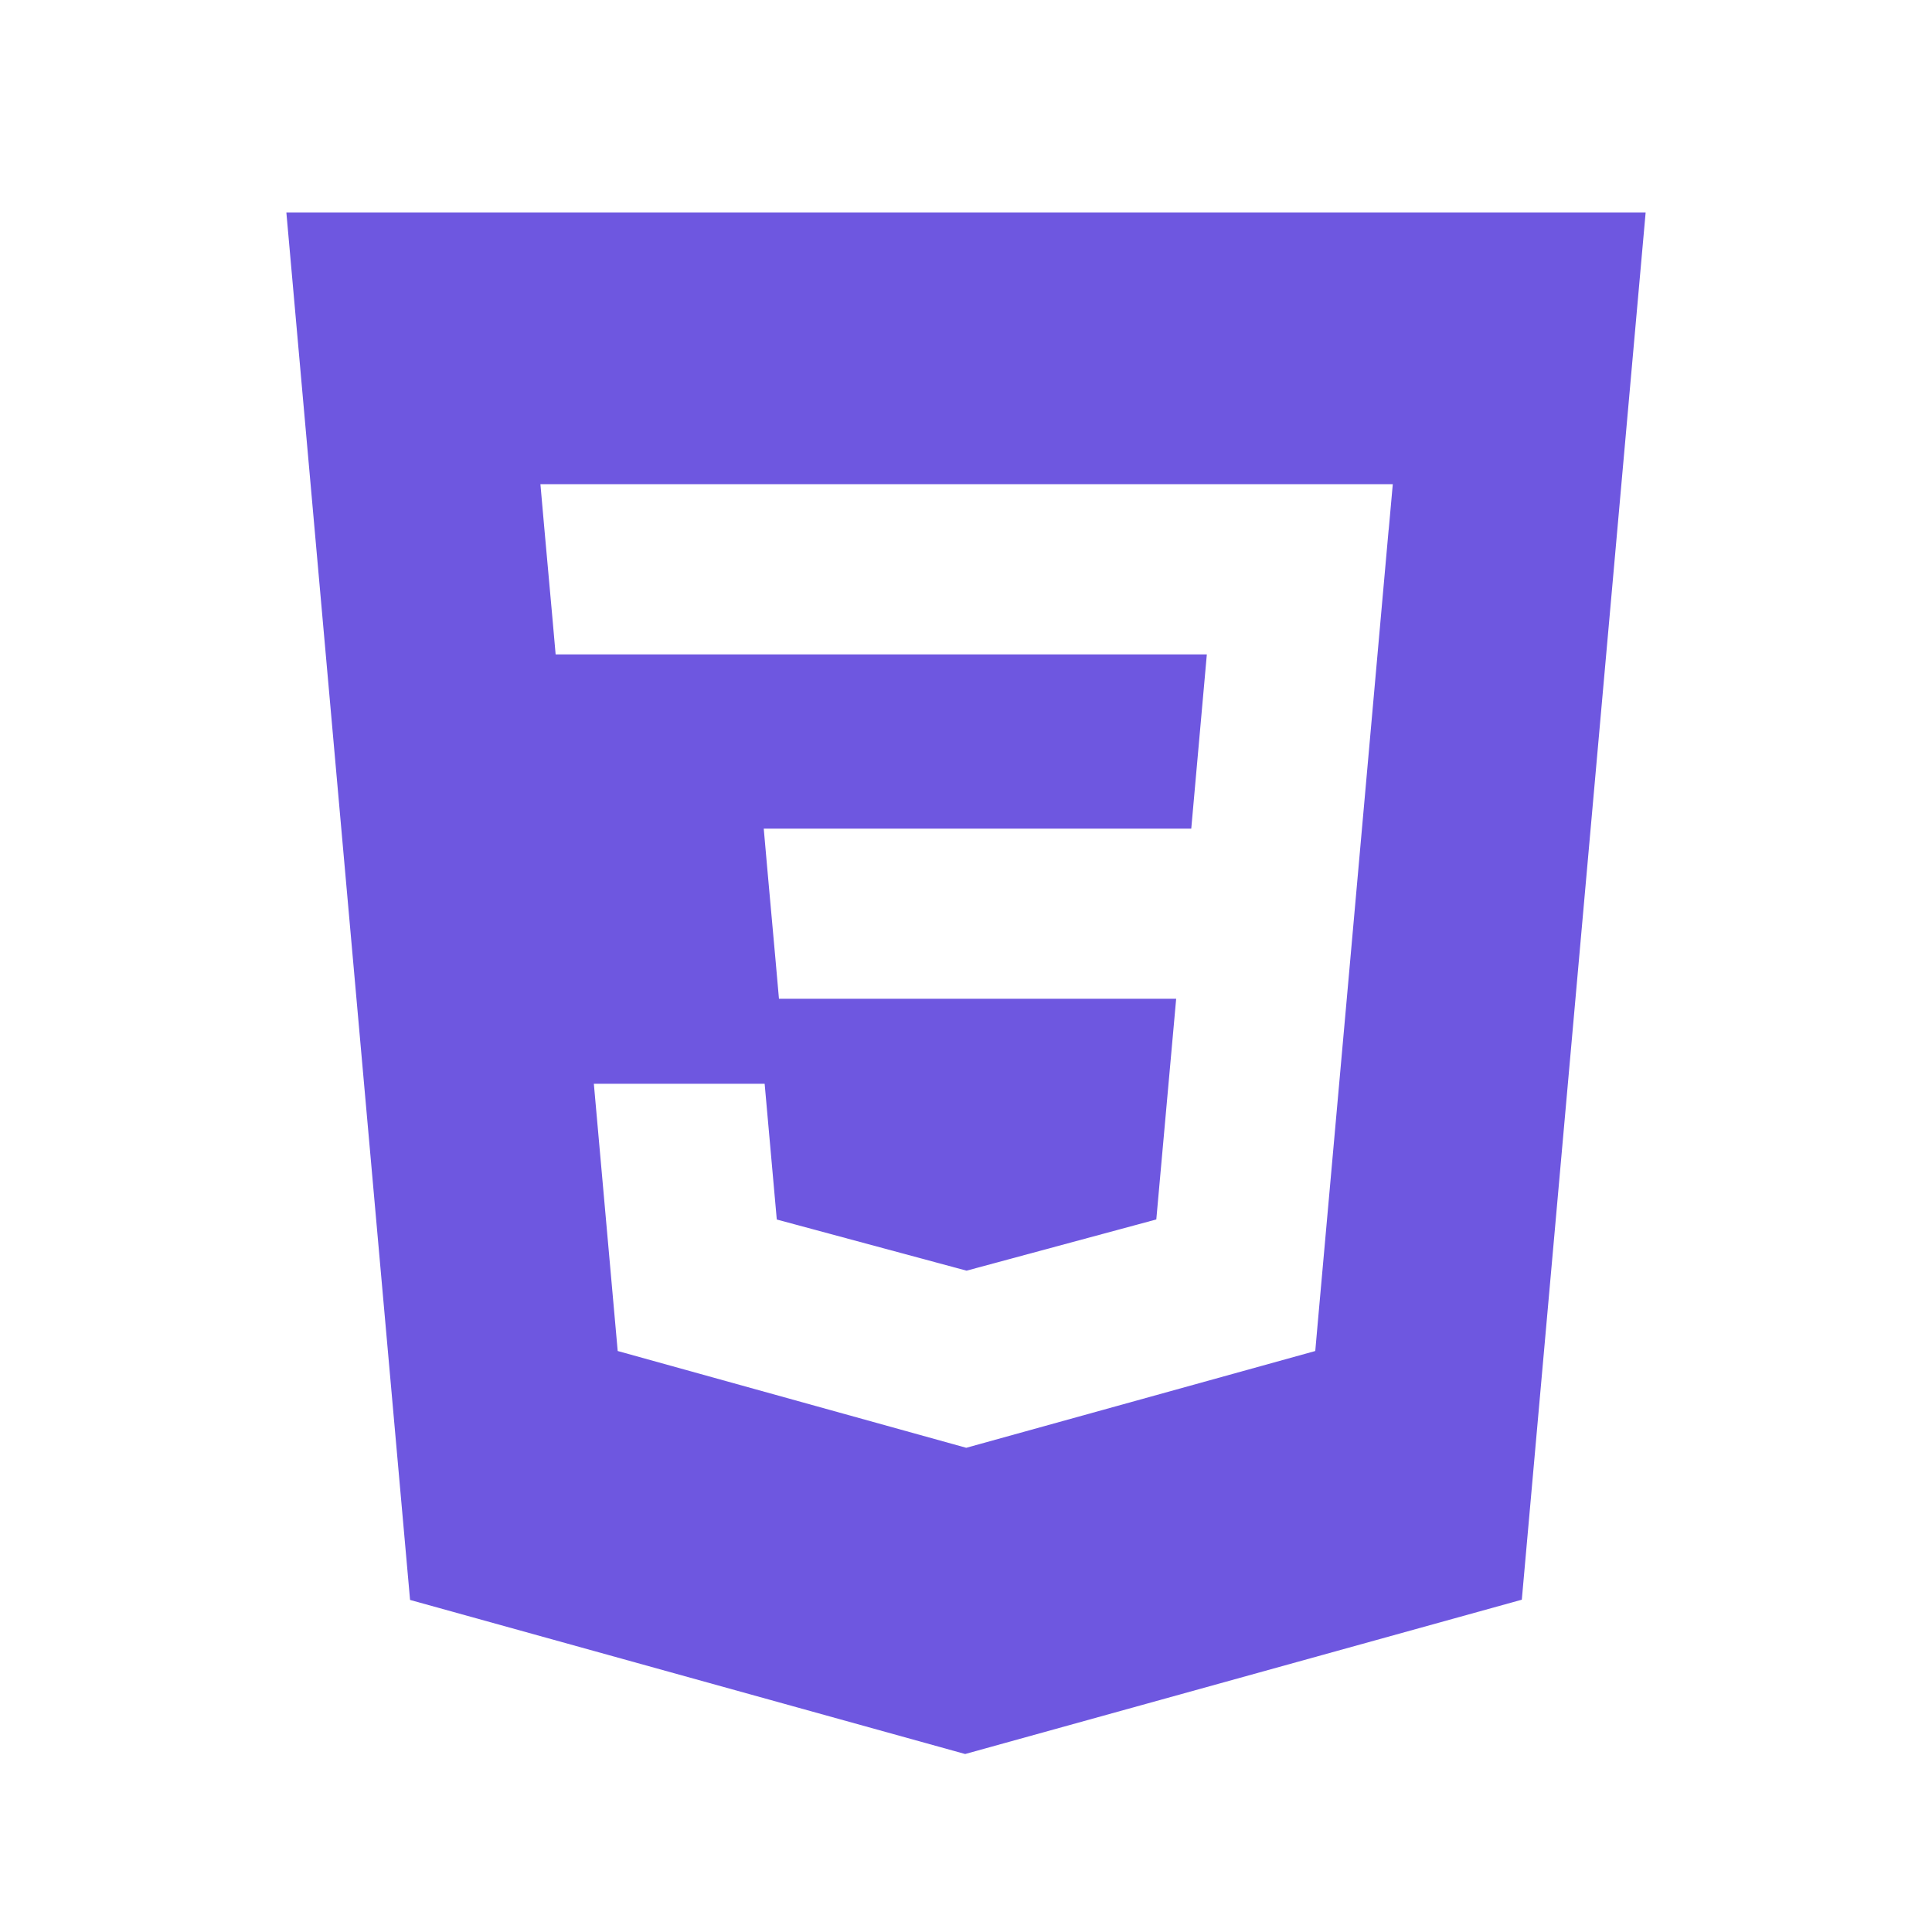
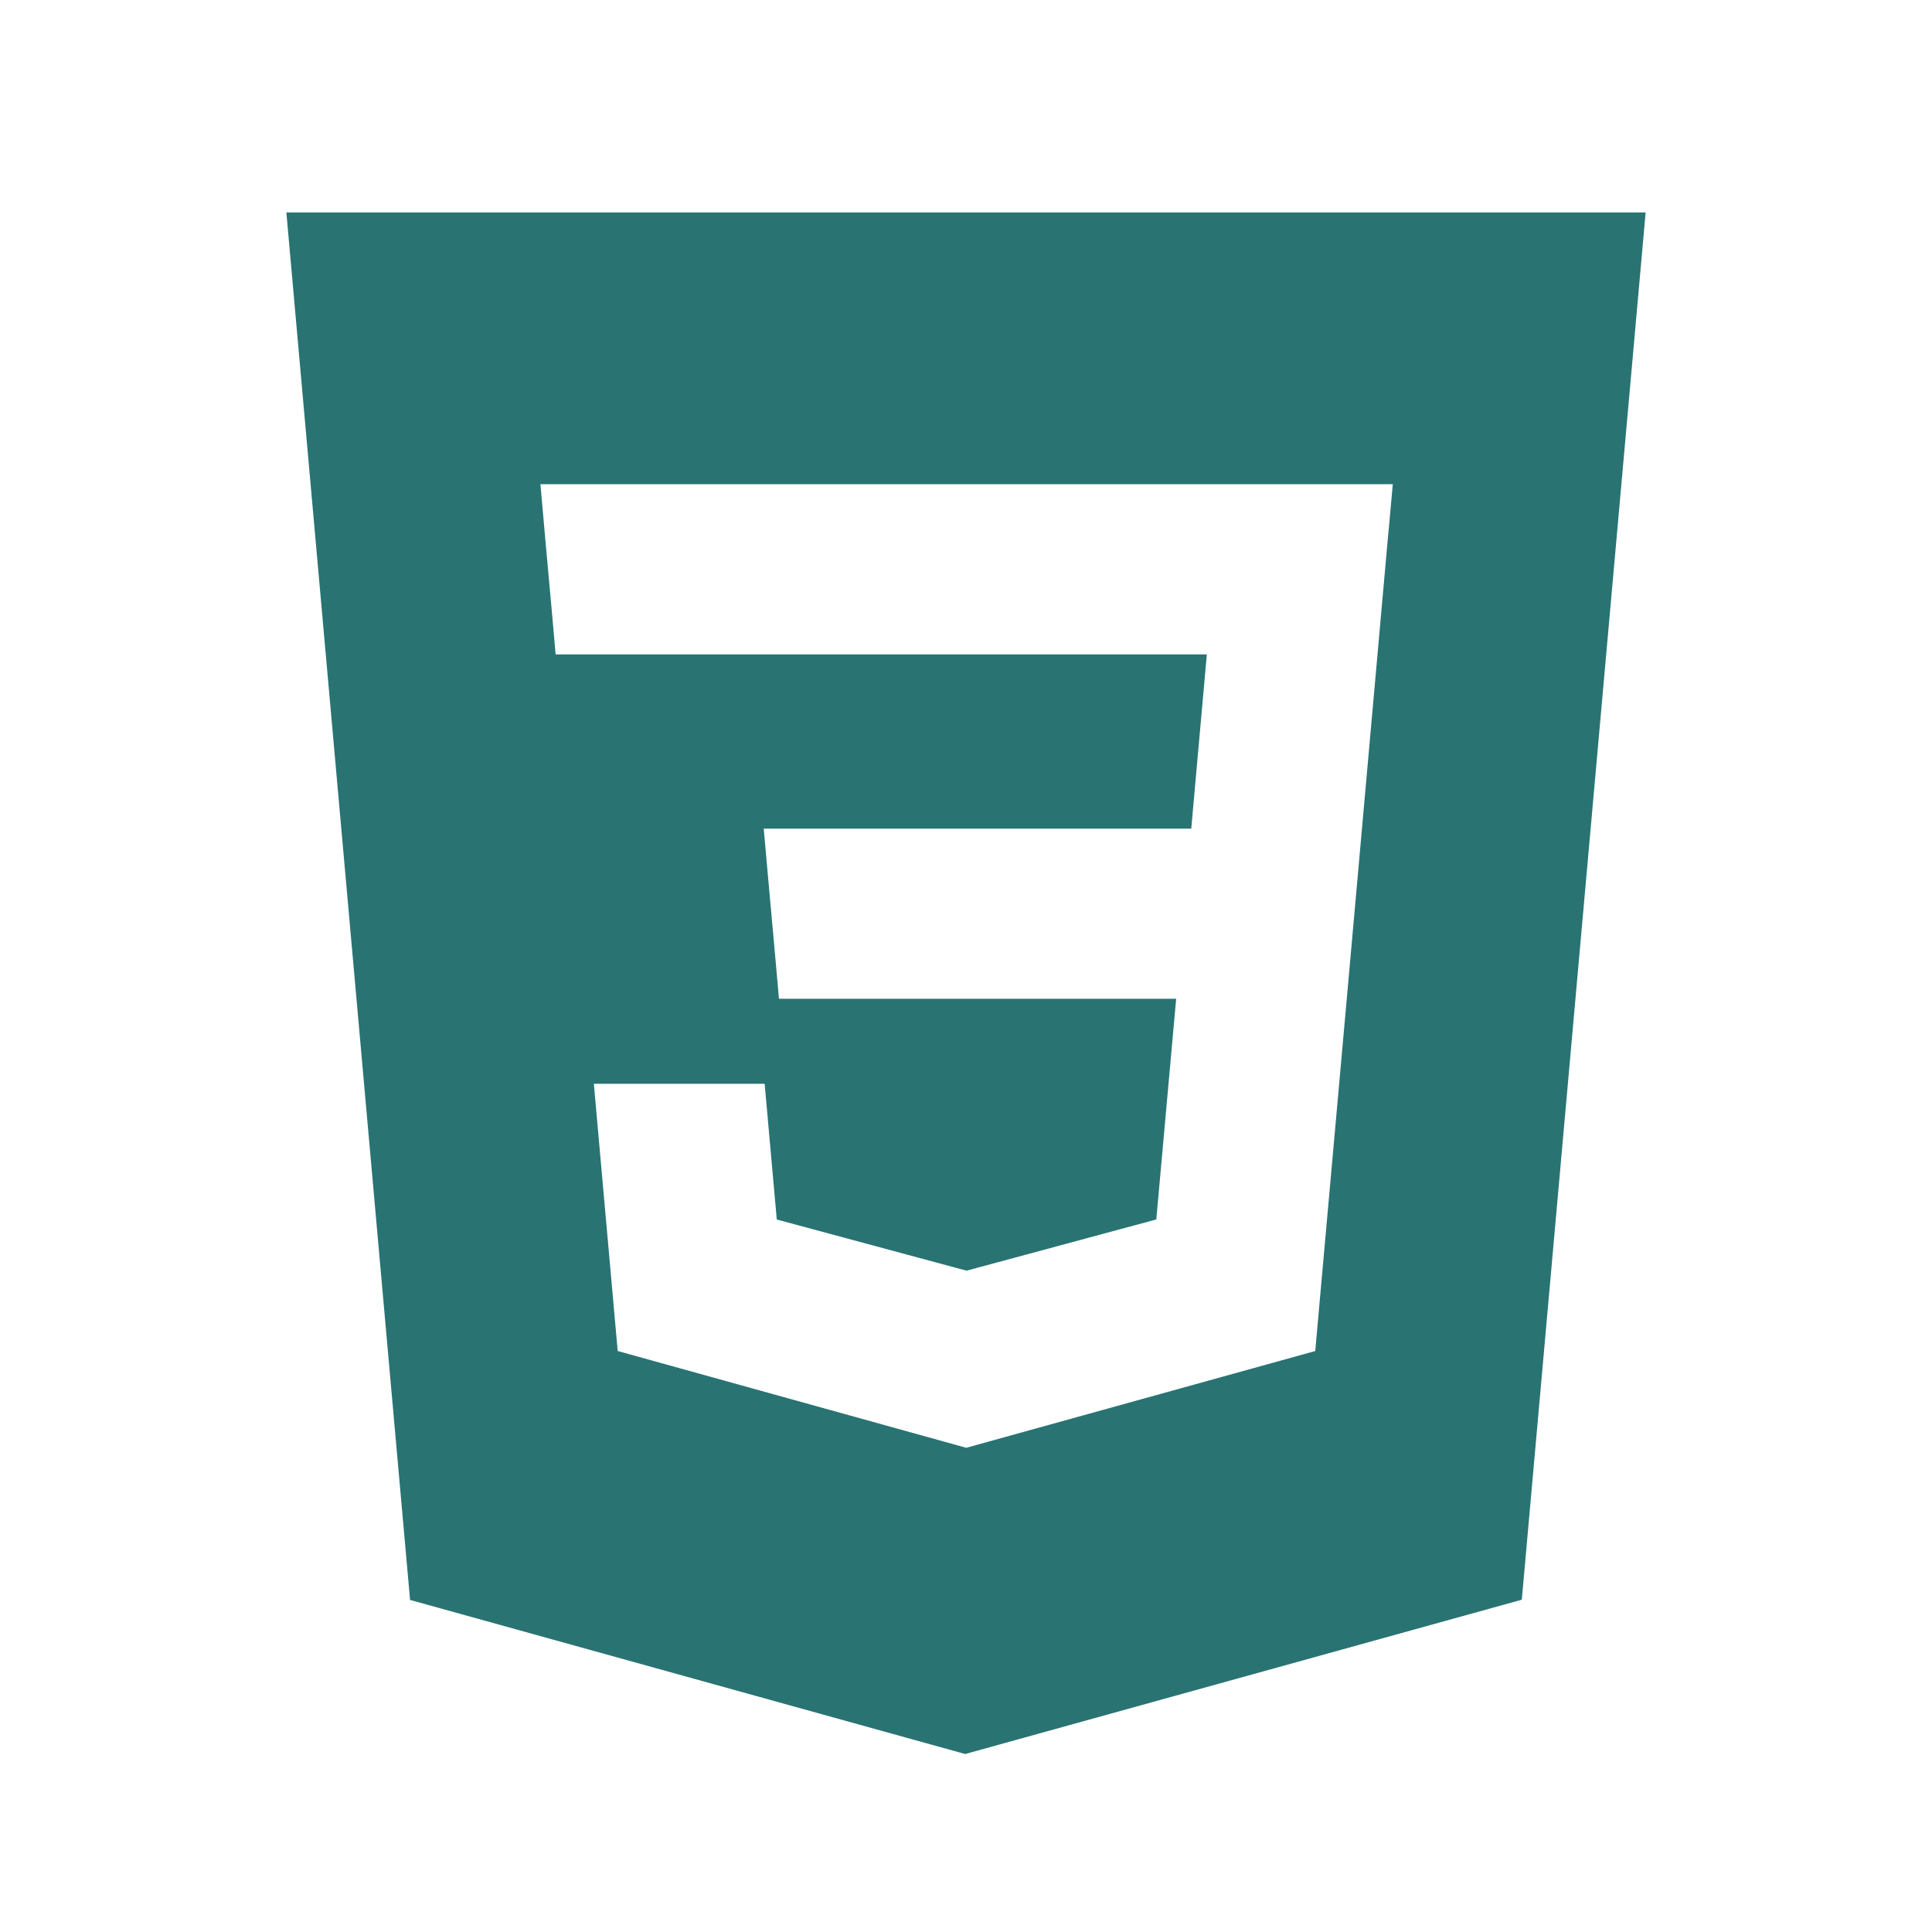
<svg xmlns="http://www.w3.org/2000/svg" width="32" height="32" viewBox="0 0 32 32">
-   <path fill="#6e57e0" d="M16.017 21.044zM4.743 3.519L6.792 26.5l9.194 2.552 9.22-2.556 2.051-22.977H4.743zM23 8.775l-.693 7.767-.48 5.359-.042.476-5.781 1.603-5.773-1.603-.395-4.426h2.829l.201 2.248 3.142.847.008-.002h.002l3.134-.846.329-3.655h-6.579l-.056-.633-.129-1.429-.067-.756h7.081l.258-2.886H9.203l-.056-.634-.129-1.429-.067-.756h14.118l-.068.756z" />
+   <path fill="#297373" d="M16.017 21.044zM4.743 3.519L6.792 26.5l9.194 2.552 9.22-2.556 2.051-22.977H4.743zM23 8.775l-.693 7.767-.48 5.359-.042.476-5.781 1.603-5.773-1.603-.395-4.426h2.829l.201 2.248 3.142.847.008-.002h.002l3.134-.846.329-3.655h-6.579l-.056-.633-.129-1.429-.067-.756h7.081l.258-2.886H9.203l-.056-.634-.129-1.429-.067-.756h14.118l-.068.756z" />
</svg>
